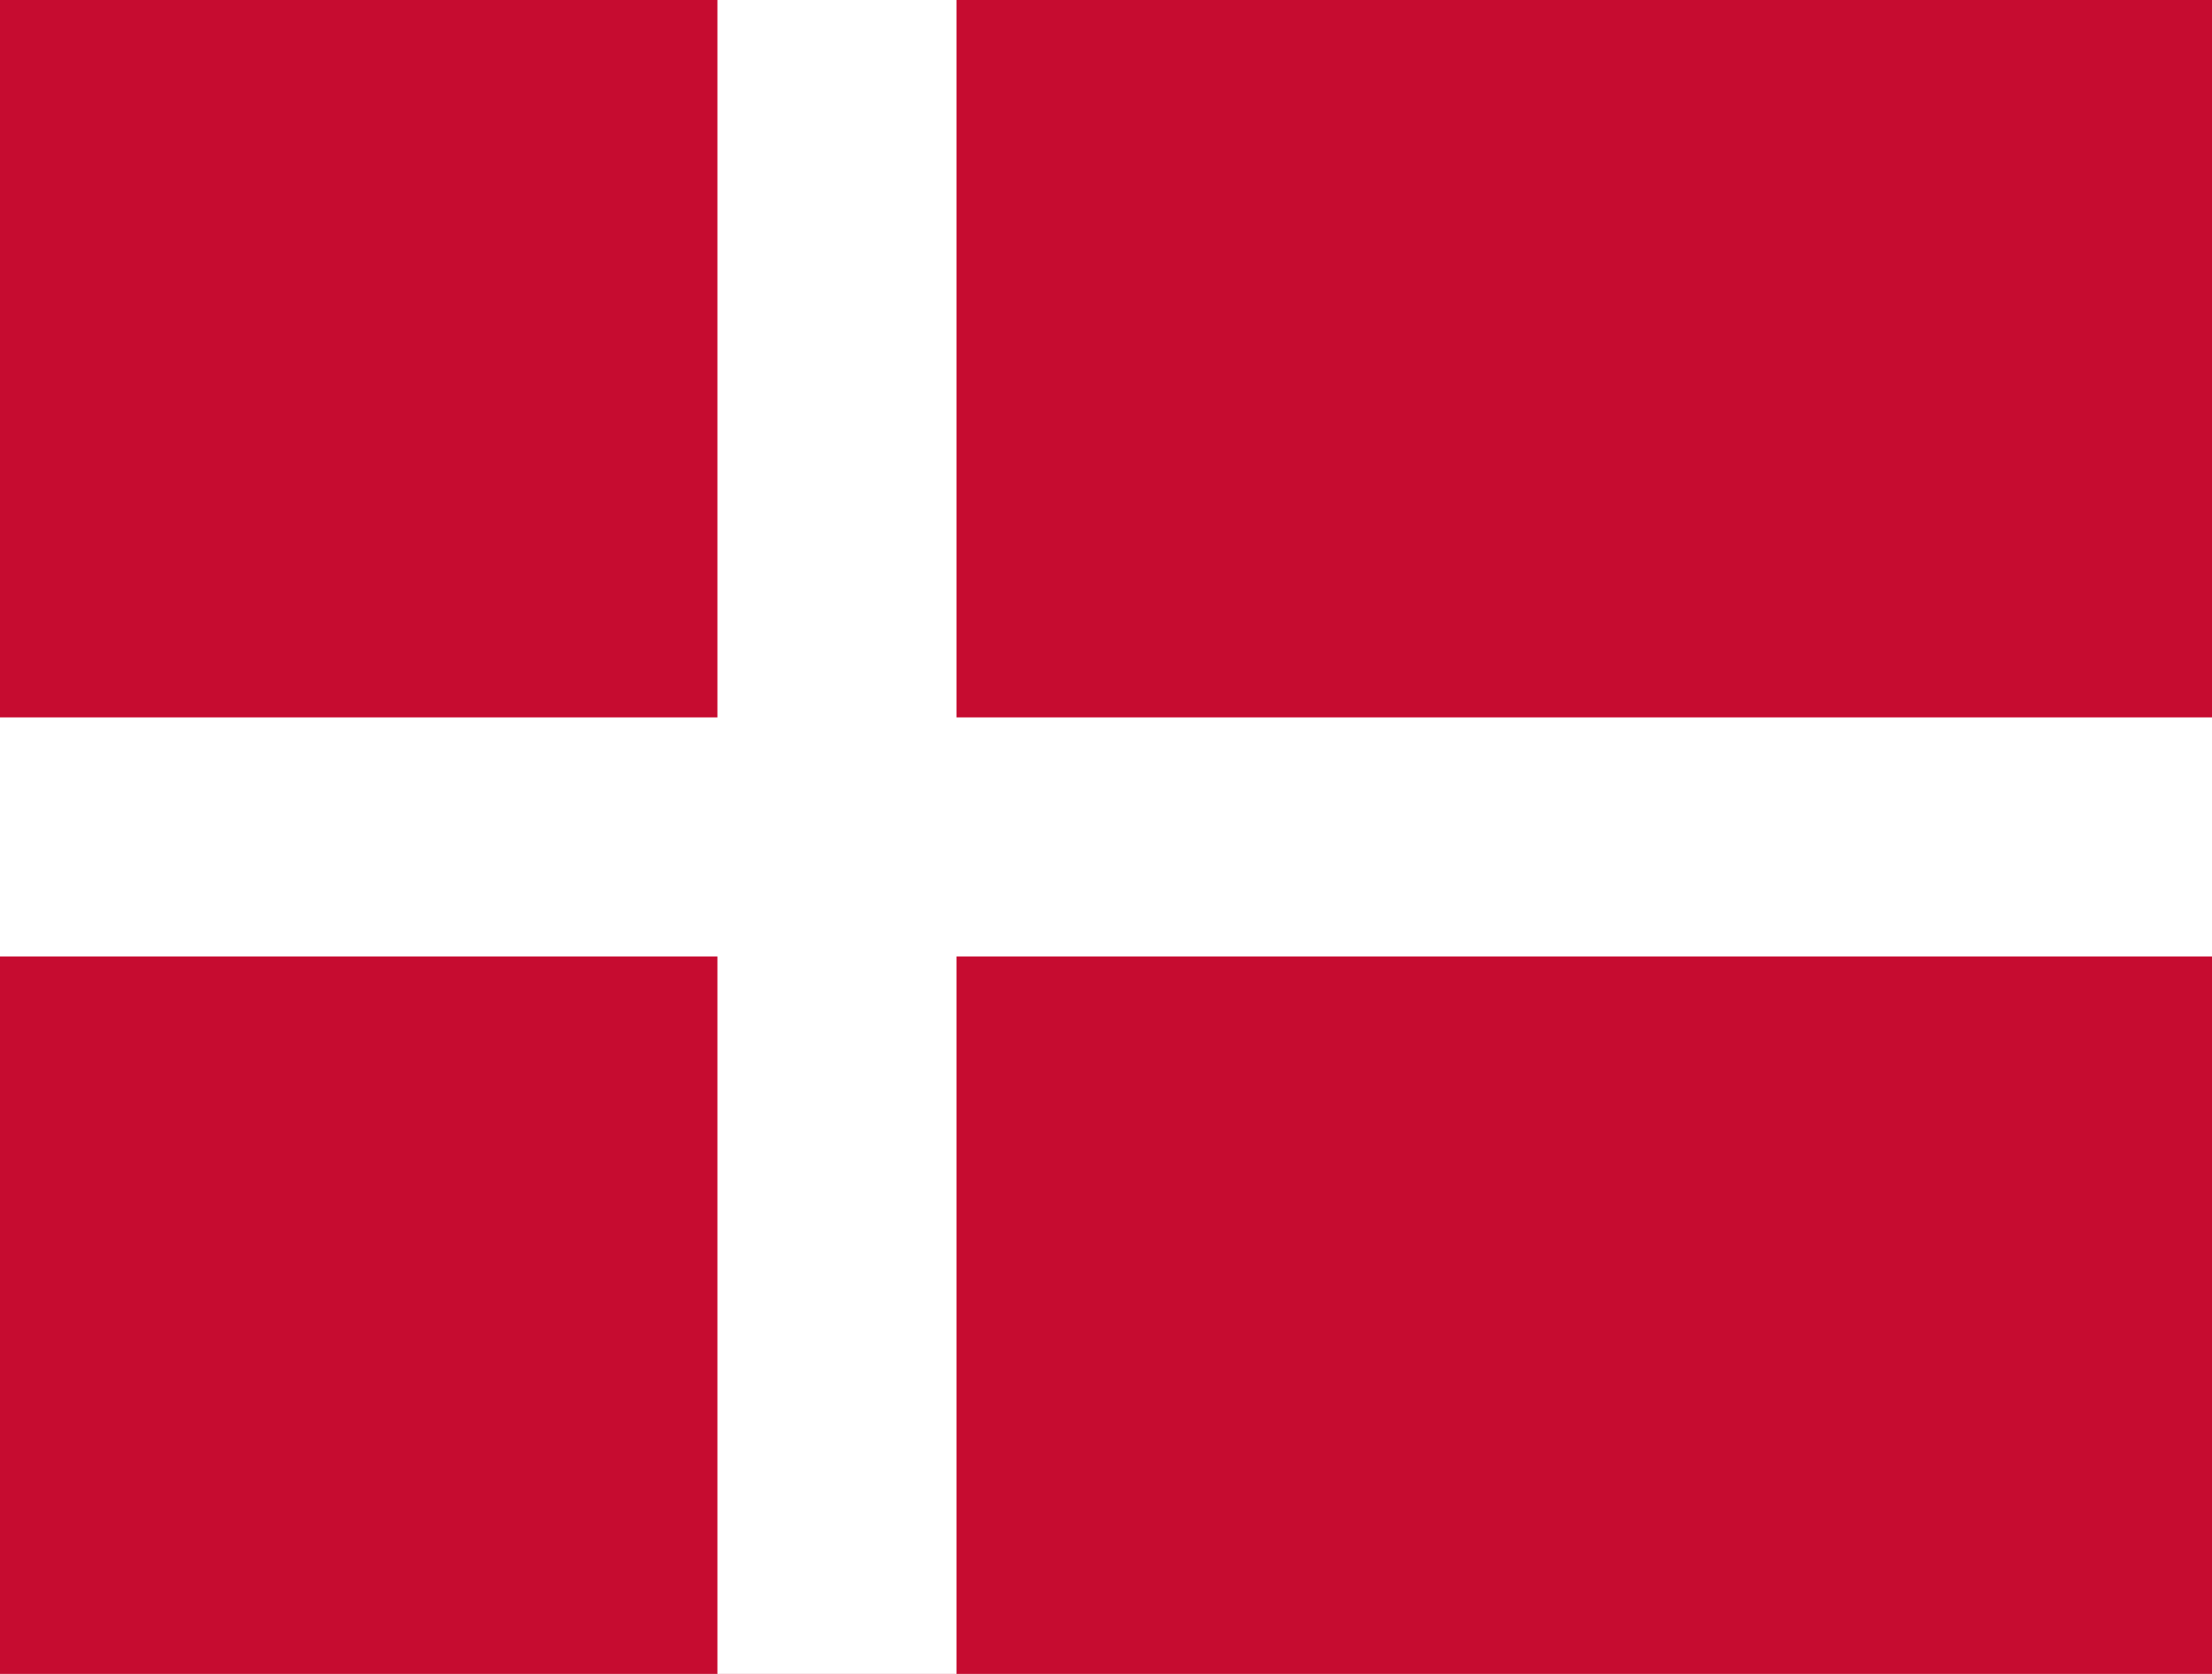
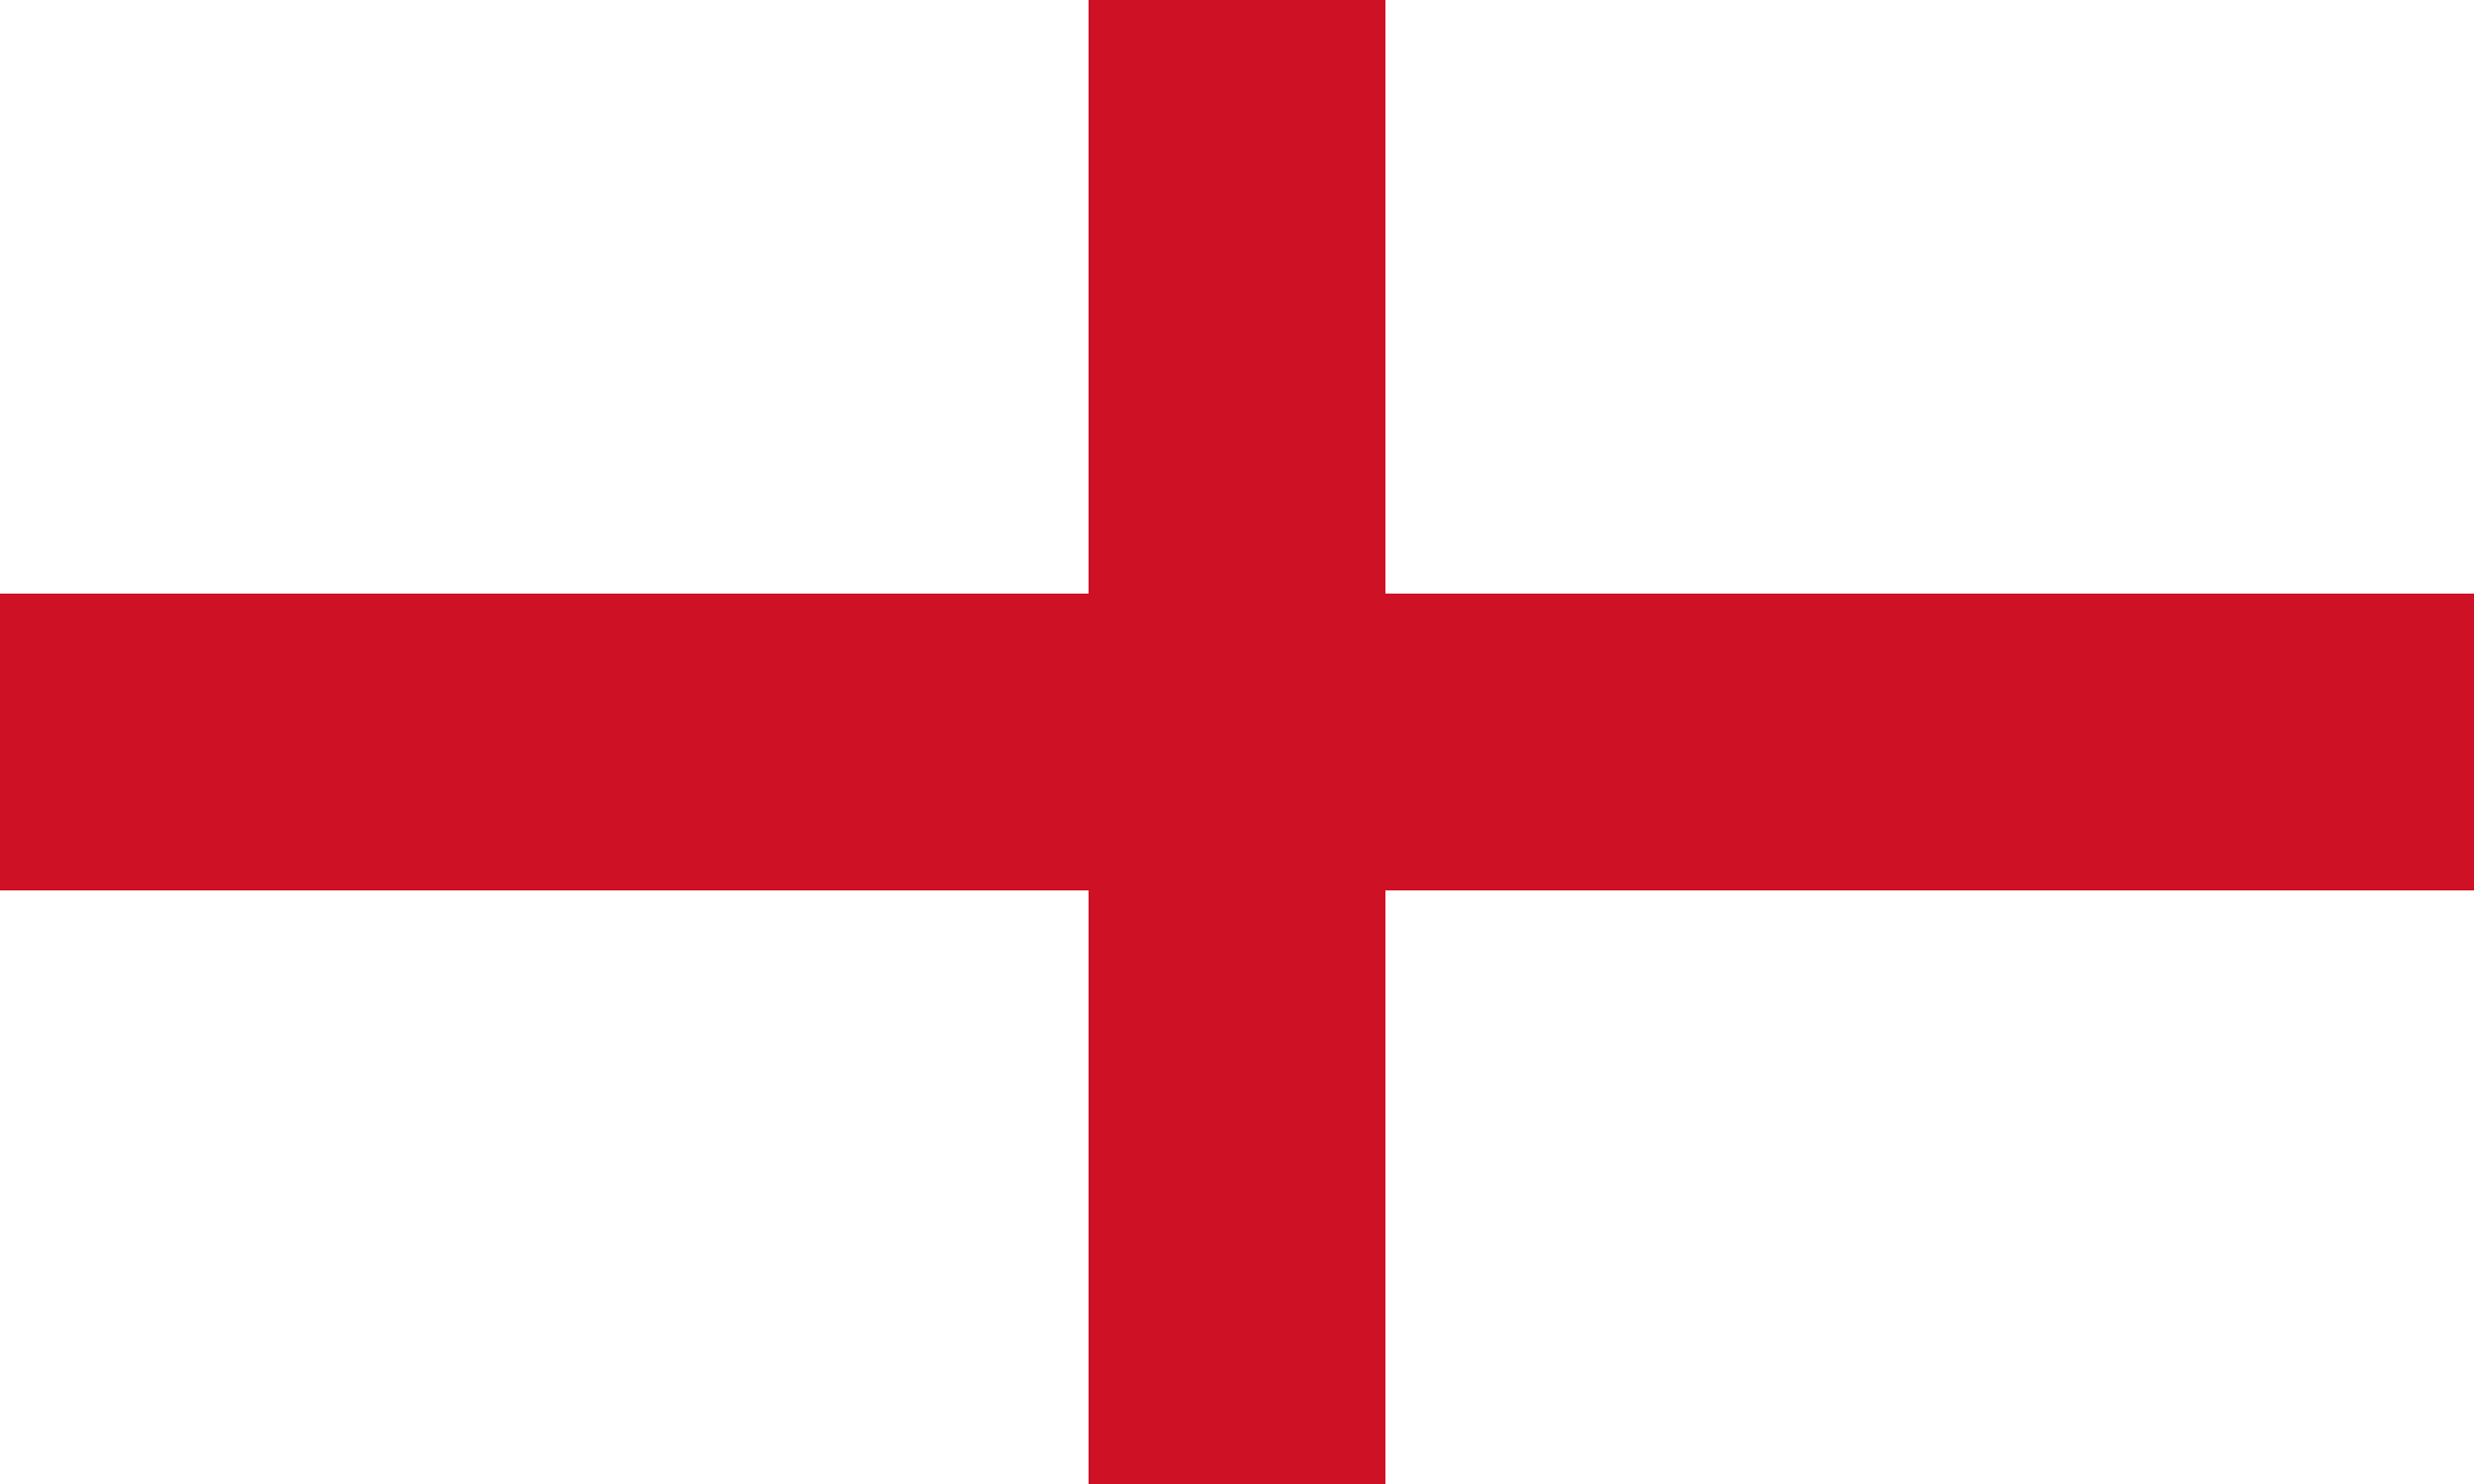
- <svg xmlns="http://www.w3.org/2000/svg" viewBox="0 0 370 280">
-   <rect width="370" height="280" fill="#c60c30" />
-   <rect width="40" height="280" x="120" fill="#fff" />
-   <rect width="370" height="40" y="120" fill="#fff" />
+ <svg xmlns="http://www.w3.org/2000/svg" viewBox="0 0 25 15">
+   <rect width="25" height="15" fill="#FFF" />
+   <g fill="#CE1124">
+     <rect width="3" height="15" x="11" />
+     <rect width="25" height="3" y="6" />
+   </g>
</svg>
